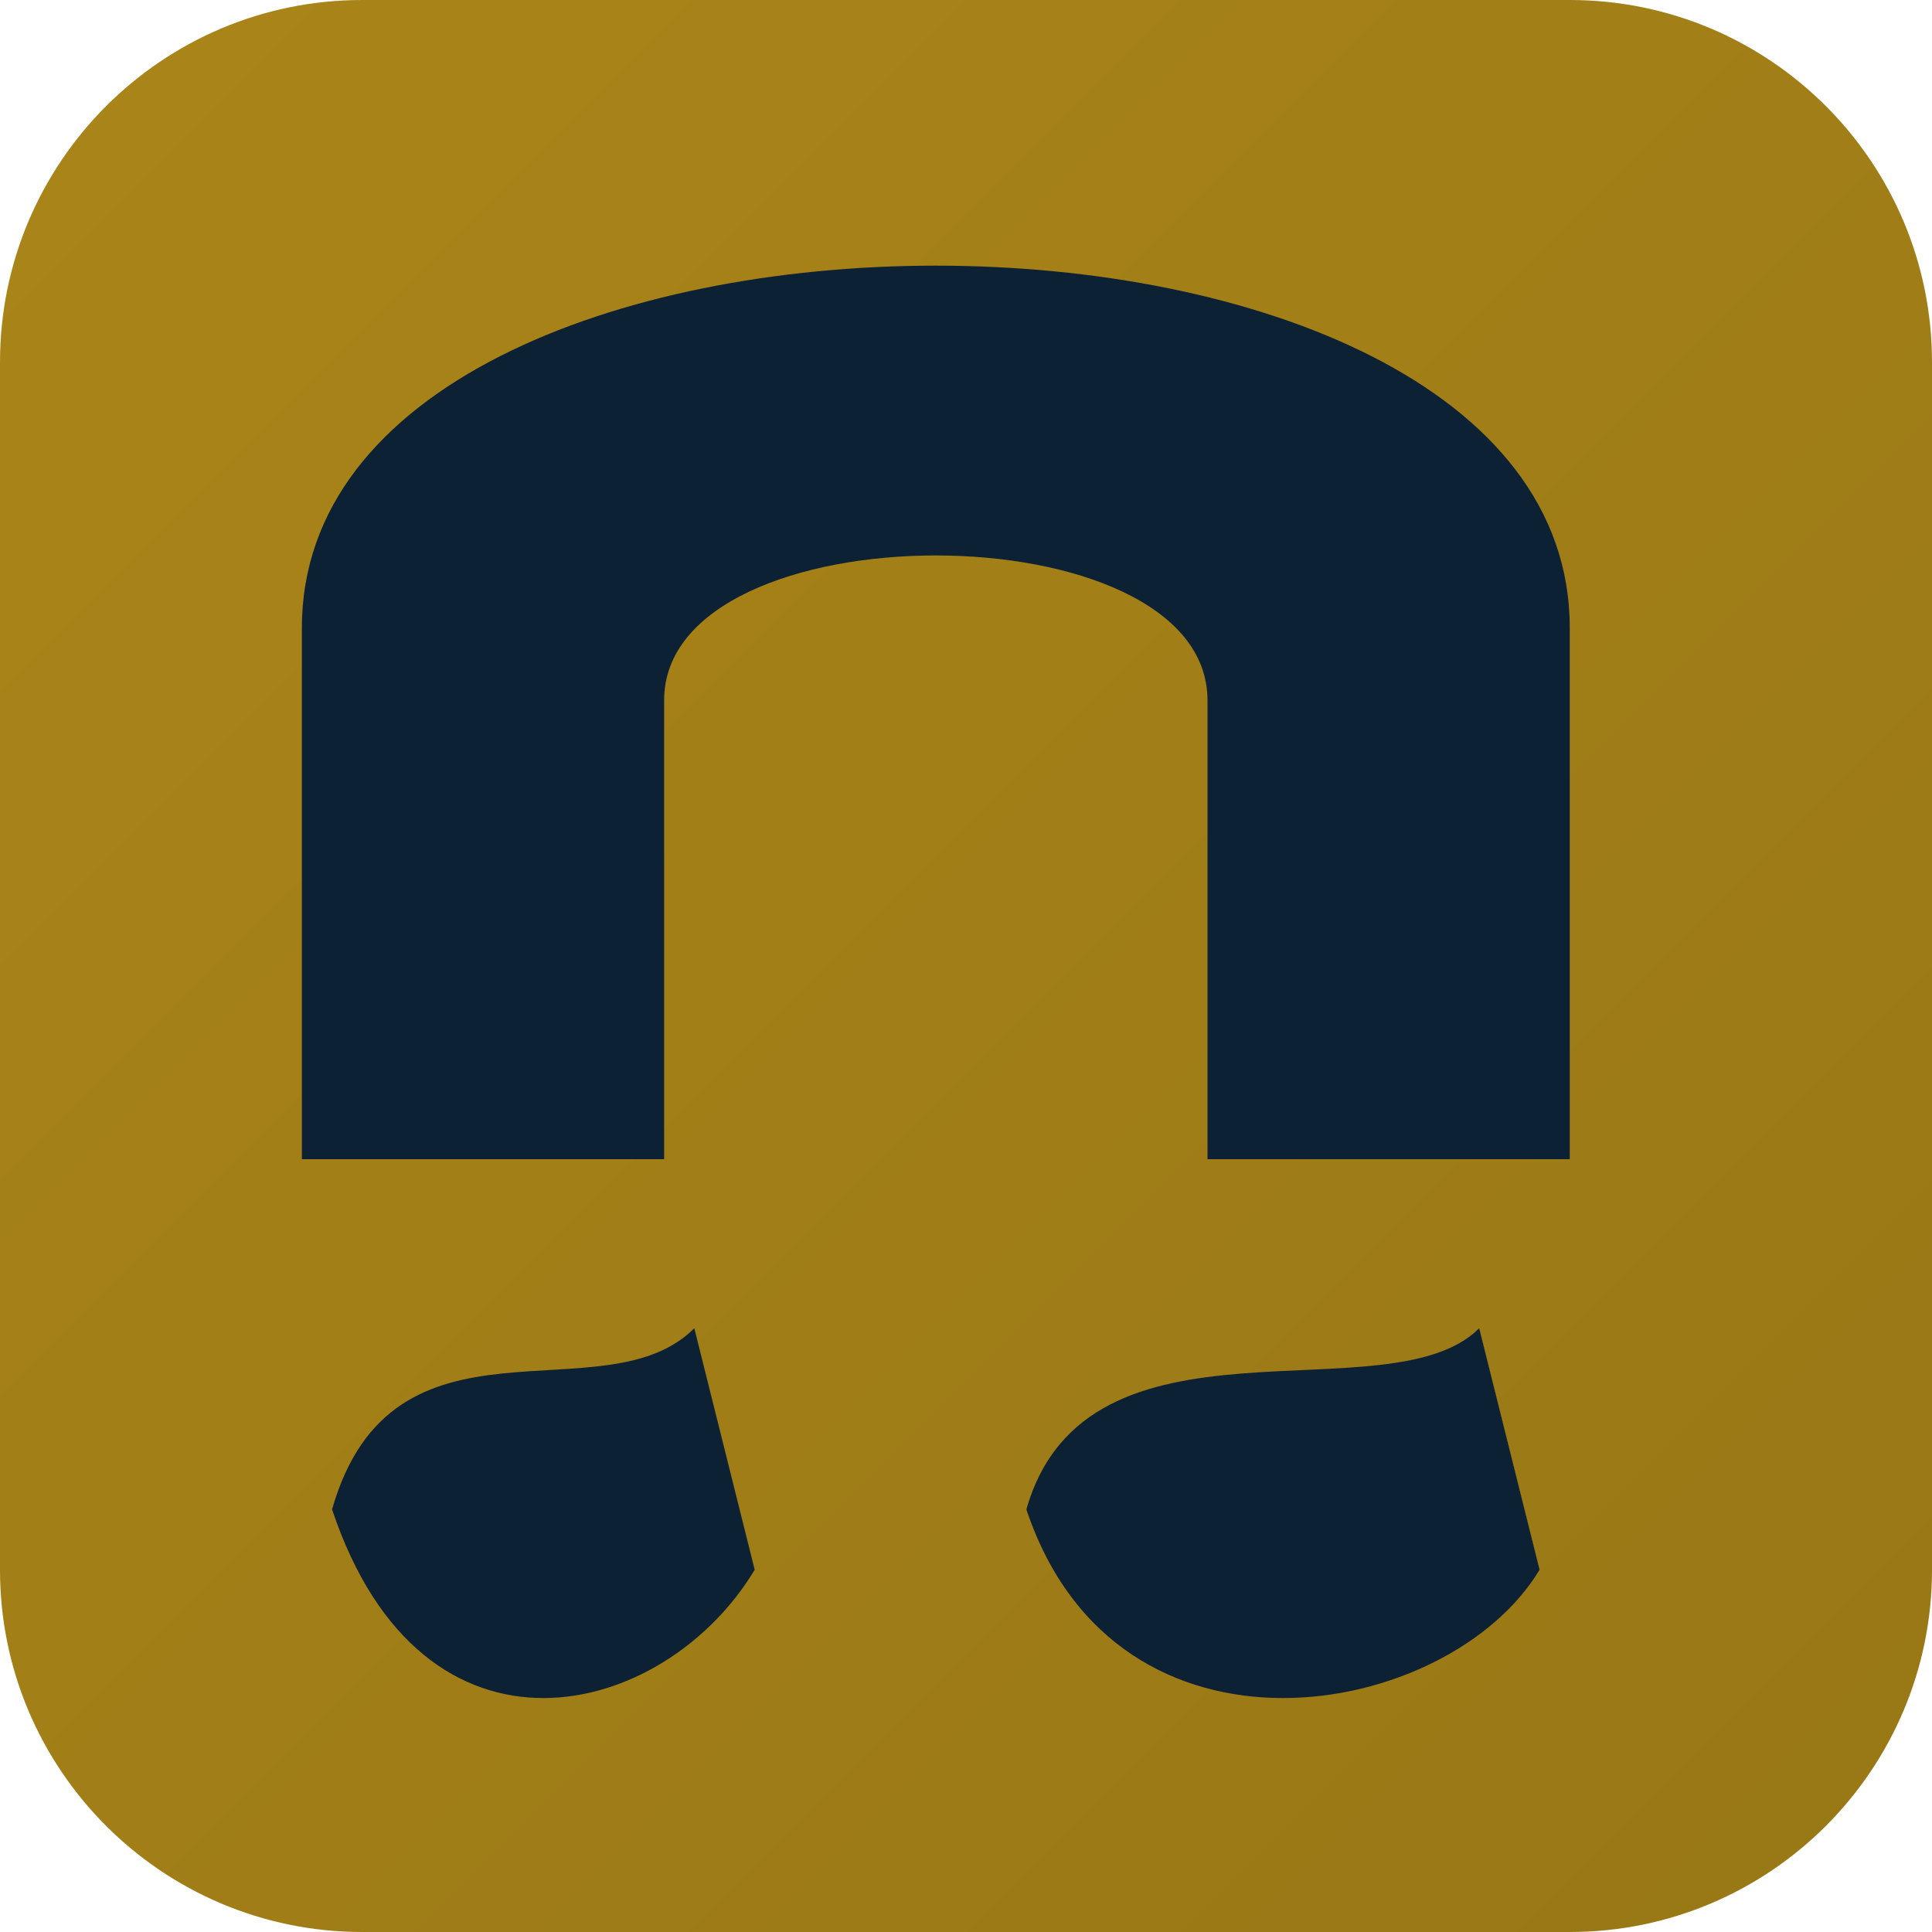
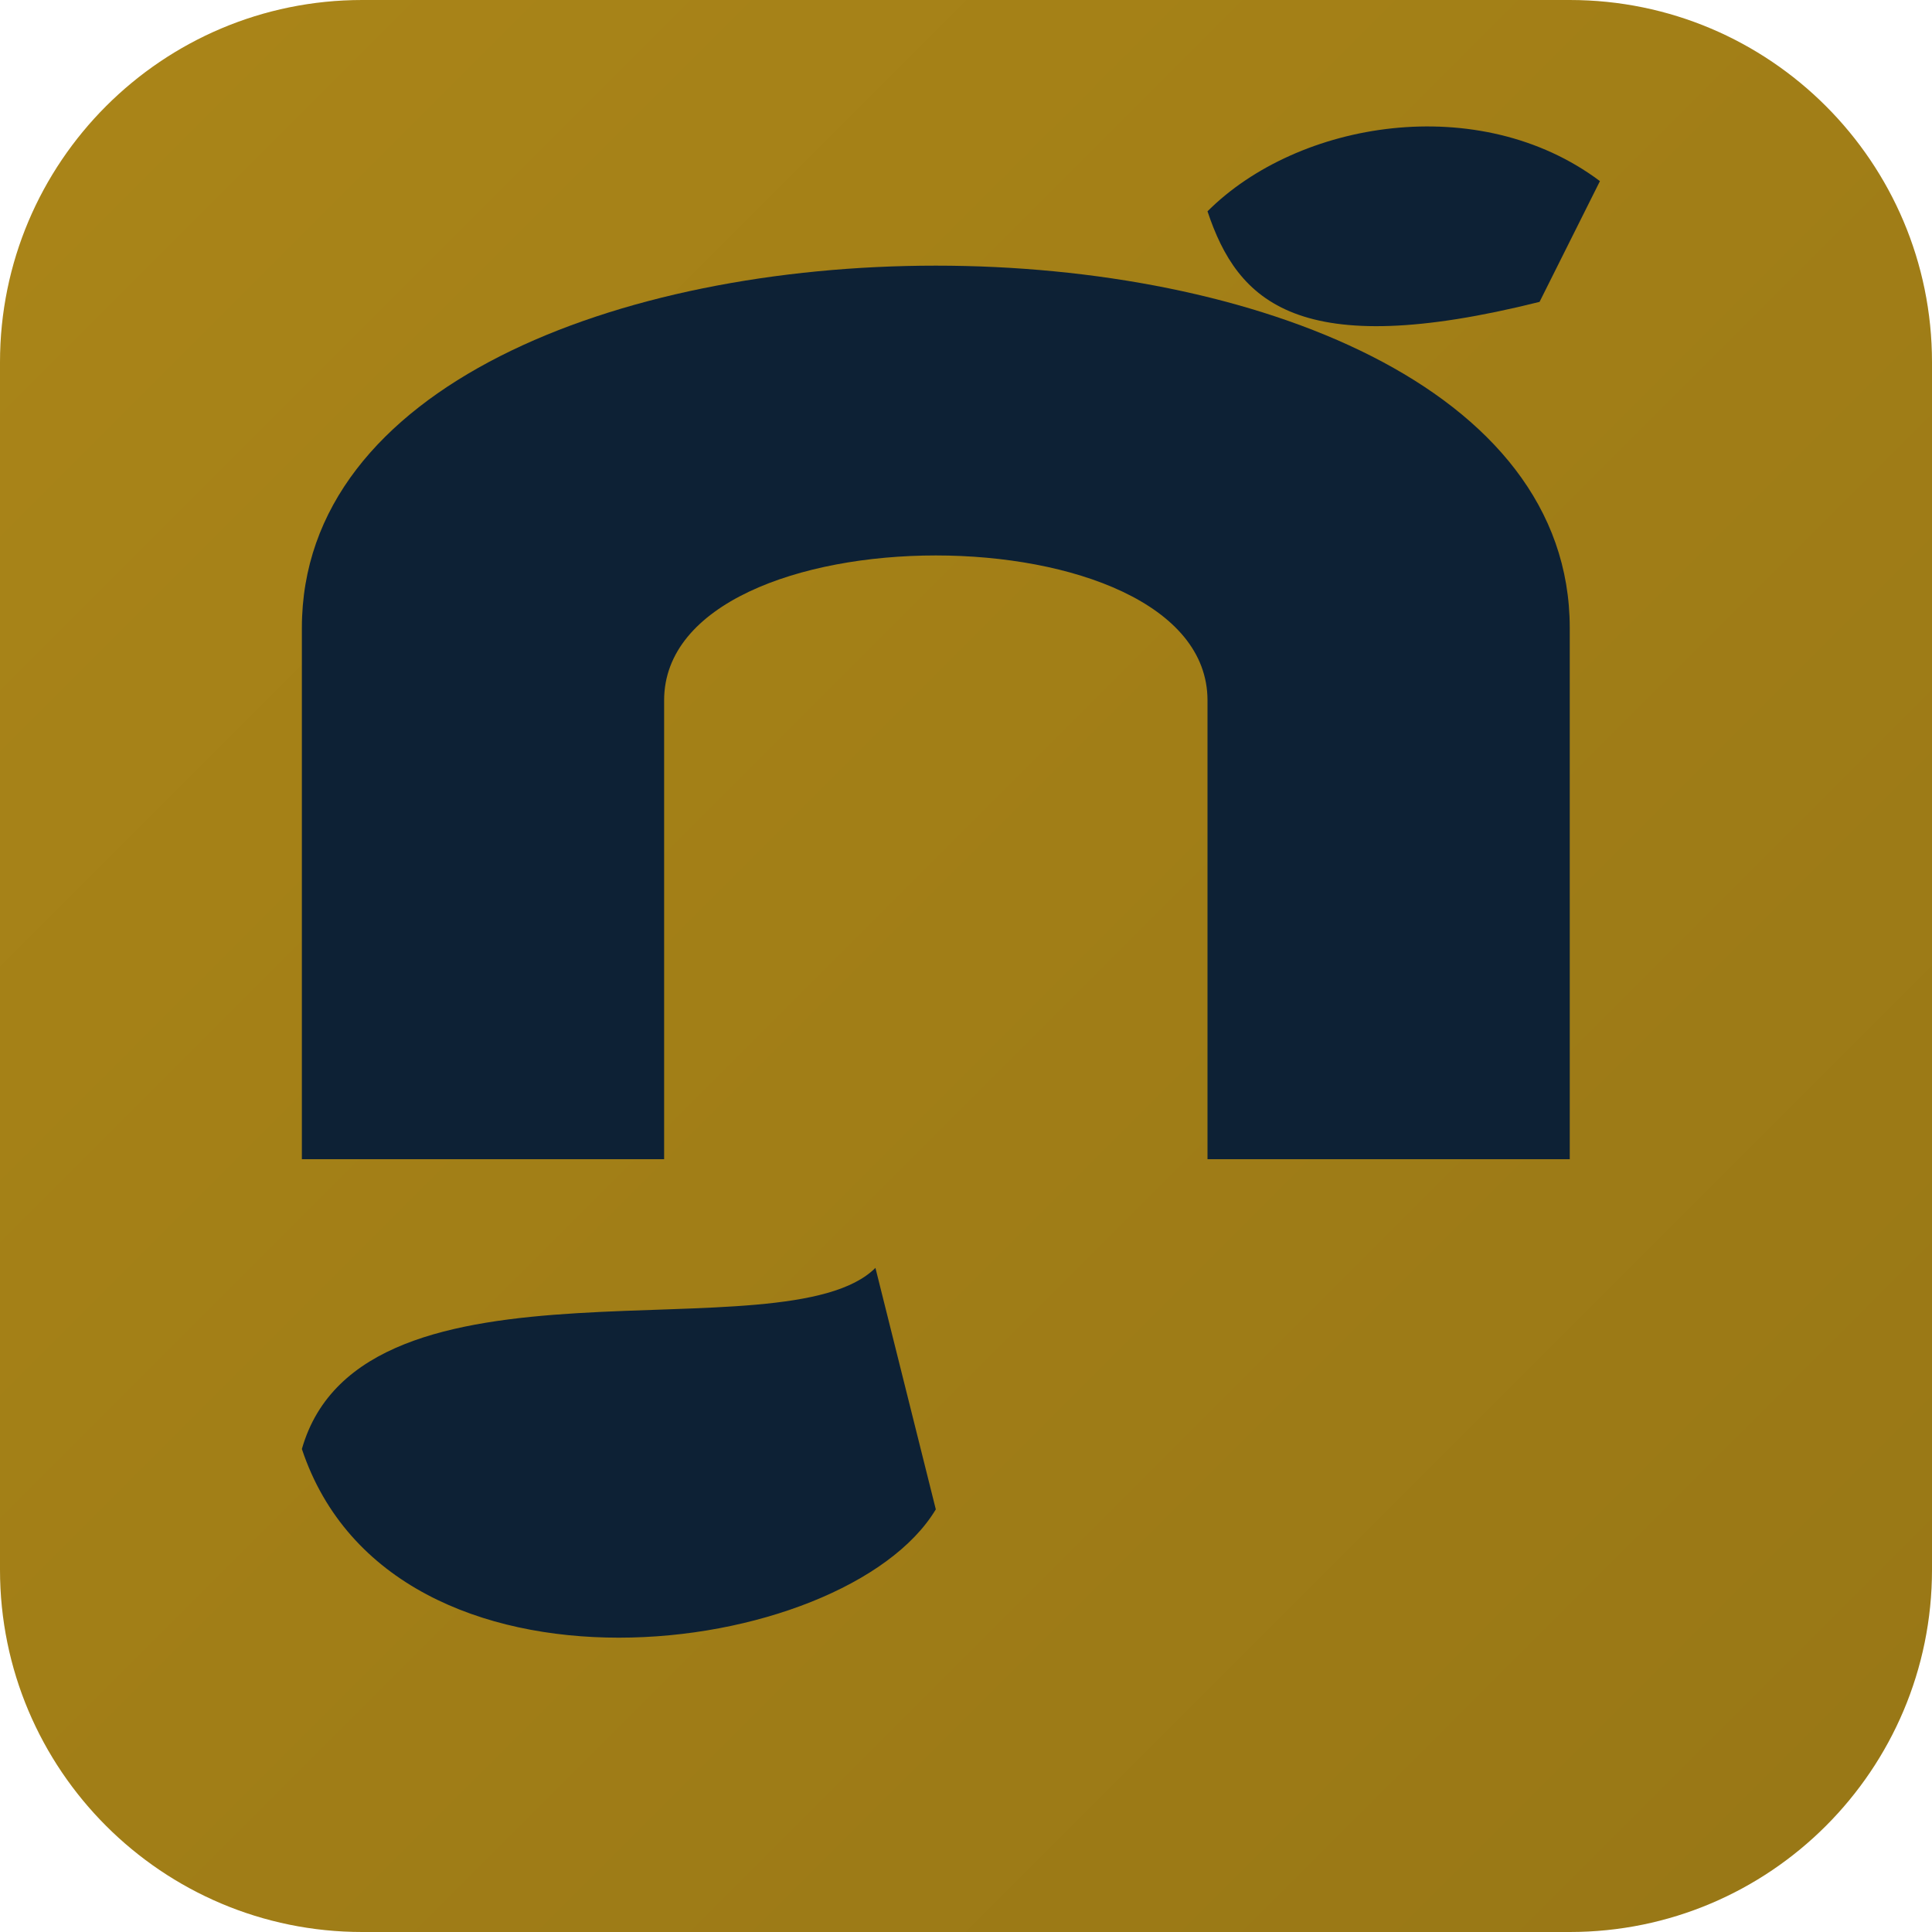
<svg xmlns="http://www.w3.org/2000/svg" width="64" height="64" viewBox="0 0 64 64" aria-hidden="true">
  <defs>
-     <linearGradient id="eastsea-island-v2-5" x1="0" y1="0" x2="64" y2="64" gradientUnits="userSpaceOnUse" color-interpolation="sRGB">
+     <linearGradient id="eastsea-island-v3-5" x1="0" y1="0" x2="64" y2="64" gradientUnits="userSpaceOnUse" color-interpolation="sRGB">
      <stop offset="0" stop-color="#aa8518" />
      <stop offset="1" stop-color="#987716" />
    </linearGradient>
  </defs>
-   <rect width="64" height="64" rx="12" fill="url(#eastsea-island-v2-5)" />
+   <rect width="64" height="64" rx="12" fill="url(#eastsea-island-v3-5)" />
  <g fill="#0d2135" transform="rotate(0 32 32)">
    <path d="M 10 48 L 10 26 C 10 6 52 6 52 26 L 52 48 L 40 48 L 40 29 C 40 21 22 21 22 29 L 22 48 Z" transform="translate(0 0) scale(1 0.8)" />
-     <path d="M 11 50 C 13 43 20 47 23 44 L 25 52 C 22 57 14 59 11 50 Z" />
-     <path d="M 34 50 C 36 43 46 47 49 44 L 51 52 C 48 57 37 59 34 50 Z" />
+     <path d="M 10 48 C 12 41 26 45 29 42 L 31 50 C 28 55 13 57 10 48 Z" />
+     <path d="M 40 7 C 43 4 49 3 53 6 L 51 10 C 43 12 41 10 40 7 Z" />
  </g>
</svg>
